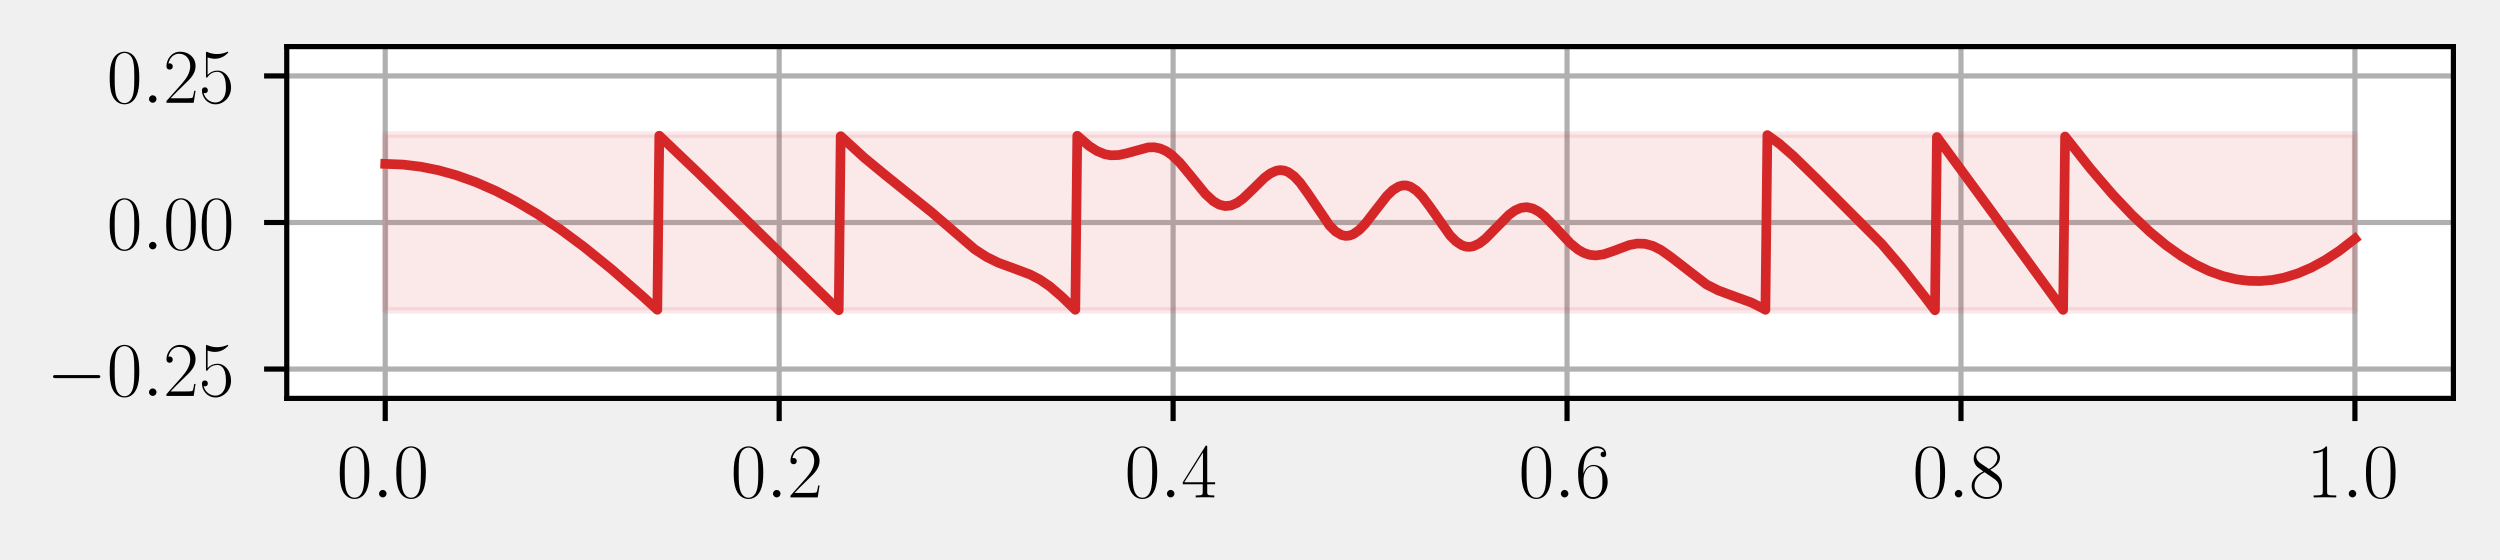
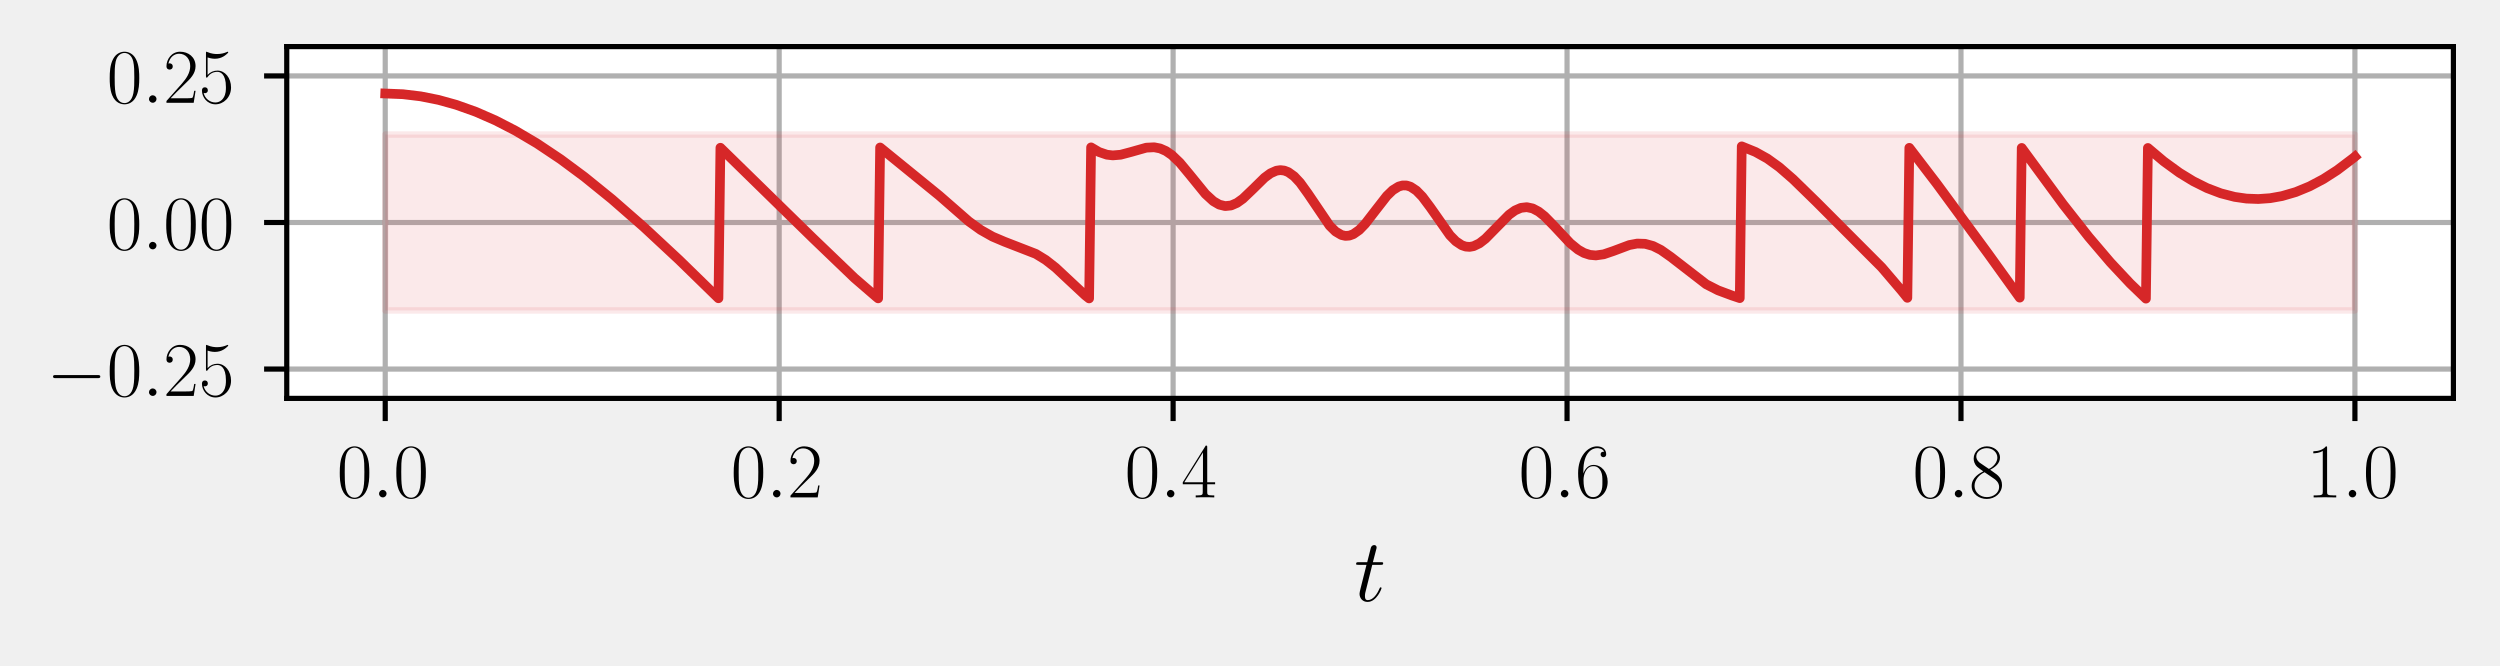
- <svg xmlns="http://www.w3.org/2000/svg" xmlns:xlink="http://www.w3.org/1999/xlink" height="86.387pt" version="1.1" viewBox="0 0 386.309 86.387" width="386.309pt">
+ <svg xmlns="http://www.w3.org/2000/svg" xmlns:xlink="http://www.w3.org/1999/xlink" height="102.785pt" version="1.1" viewBox="0 0 386.309 102.785" width="386.309pt">
  <defs>
    <style type="text/css">*{stroke-linecap:butt;stroke-linejoin:round;}</style>
  </defs>
  <g id="figure_1">
    <g id="patch_1">
-       <path d="M 0 86.387  L 386.309 86.387  L 386.309 0  L 0 0  z " style="fill:none;" />
+       <path d="M 0 102.785  L 386.309 102.785  L 386.309 0  L 0 0  z " style="fill:none;" />
    </g>
    <g id="axes_1">
      <g id="patch_2">
        <path d="M 44.309 61.56  L 379.109 61.56  L 379.109 7.2  L 44.309 7.2  z " style="fill:#ffffff;" />
      </g>
      <g id="matplotlib.axis_1">
        <g id="xtick_1">
          <g id="line2d_1">
-             <path clip-path="url(#p3aa05439f4)" d="M 59.527 61.56  L 59.527 7.2  " style="fill:none;stroke:#b0b0b0;stroke-linecap:square;stroke-width:0.8;" />
+             <path clip-path="url(#p47ba0e8e4b)" d="M 59.527 61.56  L 59.527 7.2  " style="fill:none;stroke:#b0b0b0;stroke-linecap:square;stroke-width:0.8;" />
          </g>
          <g id="line2d_2">
            <defs>
-               <path d="M 0 0  L 0 3.5  " id="m3686085ae4" style="stroke:#000000;stroke-width:0.8;" />
+               <path d="M 0 0  L 0 3.5  " id="m81781c65a8" style="stroke:#000000;stroke-width:0.8;" />
            </defs>
            <g>
-               <use style="stroke:#000000;stroke-width:0.8;" x="59.527" xlink:href="#m3686085ae4" y="61.56" />
+               <use style="stroke:#000000;stroke-width:0.8;" x="59.527" xlink:href="#m81781c65a8" y="61.56" />
            </g>
          </g>
          <g id="text_1">
            <g transform="translate(52.04848 76.86218)scale(0.12 -0.12)">
              <defs>
                <path d="M 2688 2038  C 2688 2430 2682 3099 2413 3613  C 2176 4063 1798 4224 1466 4224  C 1158 4224 768 4082 525 3620  C 269 3137 243 2539 243 2038  C 243 1671 250 1112 448 623  C 723 -39 1216 -128 1466 -128  C 1760 -128 2208 -7 2470 604  C 2662 1048 2688 1568 2688 2038  z M 1466 -26  C 1056 -26 813 328 723 816  C 653 1196 653 1749 653 2109  C 653 2604 653 3015 736 3407  C 858 3954 1216 4121 1466 4121  C 1728 4121 2067 3947 2189 3420  C 2272 3054 2278 2623 2278 2109  C 2278 1691 2278 1176 2202 797  C 2067 96 1690 -26 1466 -26  z " id="CMR17-30" transform="scale(0.015625)" />
                <path d="M 1178 307  C 1178 492 1024 620 870 620  C 685 620 557 467 557 313  C 557 128 710 0 864 0  C 1050 0 1178 153 1178 307  z " id="CMMI12-3a" transform="scale(0.015625)" />
              </defs>
              <use transform="scale(0.996264)" xlink:href="#CMR17-30" />
              <use transform="translate(45.69048 0)scale(0.996264)" xlink:href="#CMMI12-3a" />
              <use transform="translate(72.78765 0)scale(0.996264)" xlink:href="#CMR17-30" />
            </g>
          </g>
        </g>
        <g id="xtick_2">
          <g id="line2d_3">
-             <path clip-path="url(#p3aa05439f4)" d="M 120.4 61.56  L 120.4 7.2  " style="fill:none;stroke:#b0b0b0;stroke-linecap:square;stroke-width:0.8;" />
+             <path clip-path="url(#p47ba0e8e4b)" d="M 120.4 61.56  L 120.4 7.2  " style="fill:none;stroke:#b0b0b0;stroke-linecap:square;stroke-width:0.8;" />
          </g>
          <g id="line2d_4">
            <g>
-               <use style="stroke:#000000;stroke-width:0.8;" x="120.4" xlink:href="#m3686085ae4" y="61.56" />
+               <use style="stroke:#000000;stroke-width:0.8;" x="120.4" xlink:href="#m81781c65a8" y="61.56" />
            </g>
          </g>
          <g id="text_2">
            <g transform="translate(112.9212 76.86218)scale(0.12 -0.12)">
              <defs>
                <path d="M 2669 990  L 2554 990  C 2490 537 2438 460 2413 422  C 2381 371 1920 371 1830 371  L 602 371  C 832 620 1280 1073 1824 1596  C 2214 1966 2669 2400 2669 3033  C 2669 3788 2067 4224 1395 4224  C 691 4224 262 3603 262 3027  C 262 2777 448 2745 525 2745  C 589 2745 781 2783 781 3007  C 781 3206 614 3264 525 3264  C 486 3264 448 3257 422 3244  C 544 3788 915 4057 1306 4057  C 1862 4057 2227 3616 2227 3033  C 2227 2477 1901 1998 1536 1583  L 262 147  L 262 0  L 2515 0  L 2669 990  z " id="CMR17-32" transform="scale(0.015625)" />
              </defs>
              <use transform="scale(0.996264)" xlink:href="#CMR17-30" />
              <use transform="translate(45.69048 0)scale(0.996264)" xlink:href="#CMMI12-3a" />
              <use transform="translate(72.78765 0)scale(0.996264)" xlink:href="#CMR17-32" />
            </g>
          </g>
        </g>
        <g id="xtick_3">
          <g id="line2d_5">
-             <path clip-path="url(#p3aa05439f4)" d="M 181.273 61.56  L 181.273 7.2  " style="fill:none;stroke:#b0b0b0;stroke-linecap:square;stroke-width:0.8;" />
+             <path clip-path="url(#p47ba0e8e4b)" d="M 181.273 61.56  L 181.273 7.2  " style="fill:none;stroke:#b0b0b0;stroke-linecap:square;stroke-width:0.8;" />
          </g>
          <g id="line2d_6">
            <g>
-               <use style="stroke:#000000;stroke-width:0.8;" x="181.273" xlink:href="#m3686085ae4" y="61.56" />
+               <use style="stroke:#000000;stroke-width:0.8;" x="181.273" xlink:href="#m81781c65a8" y="61.56" />
            </g>
          </g>
          <g id="text_3">
            <g transform="translate(173.7939 76.86218)scale(0.12 -0.12)">
              <defs>
                <path d="M 2150 4147  C 2150 4281 2144 4288 2029 4288  L 128 1254  L 128 1088  L 1779 1088  L 1779 460  C 1779 230 1766 166 1318 166  L 1197 166  L 1197 0  C 1402 12 1747 12 1965 12  C 2182 12 2528 12 2733 0  L 2733 166  L 2611 166  C 2163 166 2150 230 2150 460  L 2150 1088  L 2803 1088  L 2803 1254  L 2150 1254  L 2150 4147  z M 1798 3723  L 1798 1254  L 256 1254  L 1798 3723  z " id="CMR17-34" transform="scale(0.015625)" />
              </defs>
              <use transform="scale(0.996264)" xlink:href="#CMR17-30" />
              <use transform="translate(45.69048 0)scale(0.996264)" xlink:href="#CMMI12-3a" />
              <use transform="translate(72.78765 0)scale(0.996264)" xlink:href="#CMR17-34" />
            </g>
          </g>
        </g>
        <g id="xtick_4">
          <g id="line2d_7">
-             <path clip-path="url(#p3aa05439f4)" d="M 242.145 61.56  L 242.145 7.2  " style="fill:none;stroke:#b0b0b0;stroke-linecap:square;stroke-width:0.8;" />
+             <path clip-path="url(#p47ba0e8e4b)" d="M 242.145 61.56  L 242.145 7.2  " style="fill:none;stroke:#b0b0b0;stroke-linecap:square;stroke-width:0.8;" />
          </g>
          <g id="line2d_8">
            <g>
-               <use style="stroke:#000000;stroke-width:0.8;" x="242.145" xlink:href="#m3686085ae4" y="61.56" />
+               <use style="stroke:#000000;stroke-width:0.8;" x="242.145" xlink:href="#m81781c65a8" y="61.56" />
            </g>
          </g>
          <g id="text_4">
            <g transform="translate(234.6667 76.86218)scale(0.12 -0.12)">
              <defs>
                <path d="M 678 2198  C 678 3712 1395 4076 1811 4076  C 1946 4076 2272 4049 2400 3782  C 2298 3782 2106 3782 2106 3558  C 2106 3385 2246 3328 2336 3328  C 2394 3328 2566 3353 2566 3571  C 2566 3987 2246 4224 1805 4224  C 1043 4224 243 3411 243 2011  C 243 257 966 -128 1478 -128  C 2099 -128 2688 431 2688 1295  C 2688 2101 2170 2688 1517 2688  C 1126 2688 838 2430 678 1979  L 678 2198  z M 1478 25  C 691 25 691 1212 691 1450  C 691 1914 909 2585 1504 2585  C 1613 2585 1926 2585 2138 2140  C 2253 1889 2253 1624 2253 1302  C 2253 954 2253 696 2118 438  C 1978 173 1773 25 1478 25  z " id="CMR17-36" transform="scale(0.015625)" />
              </defs>
              <use transform="scale(0.996264)" xlink:href="#CMR17-30" />
              <use transform="translate(45.69048 0)scale(0.996264)" xlink:href="#CMMI12-3a" />
              <use transform="translate(72.78765 0)scale(0.996264)" xlink:href="#CMR17-36" />
            </g>
          </g>
        </g>
        <g id="xtick_5">
          <g id="line2d_9">
-             <path clip-path="url(#p3aa05439f4)" d="M 303.018 61.56  L 303.018 7.2  " style="fill:none;stroke:#b0b0b0;stroke-linecap:square;stroke-width:0.8;" />
+             <path clip-path="url(#p47ba0e8e4b)" d="M 303.018 61.56  L 303.018 7.2  " style="fill:none;stroke:#b0b0b0;stroke-linecap:square;stroke-width:0.8;" />
          </g>
          <g id="line2d_10">
            <g>
-               <use style="stroke:#000000;stroke-width:0.8;" x="303.018" xlink:href="#m3686085ae4" y="61.56" />
+               <use style="stroke:#000000;stroke-width:0.8;" x="303.018" xlink:href="#m81781c65a8" y="61.56" />
            </g>
          </g>
          <g id="text_5">
            <g transform="translate(295.5394 76.86218)scale(0.12 -0.12)">
              <defs>
                <path d="M 1741 2289  C 2144 2494 2554 2803 2554 3298  C 2554 3884 1990 4224 1472 4224  C 890 4224 378 3800 378 3215  C 378 3054 416 2777 666 2533  C 730 2469 998 2276 1171 2154  C 883 2006 211 1652 211 945  C 211 282 838 -128 1459 -128  C 2144 -128 2720 366 2720 1022  C 2720 1607 2330 1877 2074 2051  L 1741 2289  z M 902 2855  C 851 2887 595 3086 595 3388  C 595 3781 998 4076 1459 4076  C 1965 4076 2336 3716 2336 3298  C 2336 2700 1670 2359 1638 2359  C 1632 2359 1626 2359 1574 2398  L 902 2855  z M 2080 1536  C 2176 1466 2483 1253 2483 861  C 2483 385 2010 25 1472 25  C 890 25 448 443 448 951  C 448 1459 838 1884 1280 2083  L 2080 1536  z " id="CMR17-38" transform="scale(0.015625)" />
              </defs>
              <use transform="scale(0.996264)" xlink:href="#CMR17-30" />
              <use transform="translate(45.69048 0)scale(0.996264)" xlink:href="#CMMI12-3a" />
              <use transform="translate(72.78765 0)scale(0.996264)" xlink:href="#CMR17-38" />
            </g>
          </g>
        </g>
        <g id="xtick_6">
          <g id="line2d_11">
-             <path clip-path="url(#p3aa05439f4)" d="M 363.891 61.56  L 363.891 7.2  " style="fill:none;stroke:#b0b0b0;stroke-linecap:square;stroke-width:0.8;" />
+             <path clip-path="url(#p47ba0e8e4b)" d="M 363.891 61.56  L 363.891 7.2  " style="fill:none;stroke:#b0b0b0;stroke-linecap:square;stroke-width:0.8;" />
          </g>
          <g id="line2d_12">
            <g>
-               <use style="stroke:#000000;stroke-width:0.8;" x="363.891" xlink:href="#m3686085ae4" y="61.56" />
+               <use style="stroke:#000000;stroke-width:0.8;" x="363.891" xlink:href="#m81781c65a8" y="61.56" />
            </g>
          </g>
          <g id="text_6">
            <g transform="translate(356.4121 76.86218)scale(0.12 -0.12)">
              <defs>
                <path d="M 1702 4083  C 1702 4217 1696 4224 1606 4224  C 1357 3927 979 3833 621 3820  C 602 3820 570 3820 563 3808  C 557 3795 557 3782 557 3648  C 755 3648 1088 3686 1344 3839  L 1344 467  C 1344 243 1331 166 781 166  L 589 166  L 589 0  C 896 6 1216 12 1523 12  C 1830 12 2150 6 2458 0  L 2458 166  L 2266 166  C 1715 166 1702 236 1702 467  L 1702 4083  z " id="CMR17-31" transform="scale(0.015625)" />
              </defs>
              <use transform="scale(0.996264)" xlink:href="#CMR17-31" />
              <use transform="translate(45.69048 0)scale(0.996264)" xlink:href="#CMMI12-3a" />
              <use transform="translate(72.78765 0)scale(0.996264)" xlink:href="#CMR17-30" />
            </g>
+           </g>
+         </g>
+         <g id="text_7">
+           <g transform="translate(209.2433 92.87265)scale(0.14 -0.14)">
+             <defs>
+               <path d="M 1286 2566  L 1875 2566  C 1997 2566 2061 2566 2061 2681  C 2061 2752 2022 2752 1894 2752  L 1331 2752  L 1568 3664  C 1594 3752 1594 3764 1594 3808  C 1594 3910 1510 3968 1427 3968  C 1376 3968 1229 3948 1178 3746  L 928 2752  L 326 2752  C 198 2752 141 2752 141 2630  C 141 2566 186 2566 307 2566  L 877 2566  L 454 881  C 403 657 384 593 384 510  C 384 210 595 -64 954 -64  C 1600 -64 1946 868 1946 913  C 1946 951 1920 970 1882 970  C 1869 970 1843 970 1830 944  C 1824 938 1818 932 1773 830  C 1638 510 1344 64 973 64  C 781 64 768 223 768 364  C 768 370 768 491 787 568  L 1286 2566  z " id="CMMI12-74" transform="scale(0.015625)" />
+             </defs>
+             <use transform="scale(0.996264)" xlink:href="#CMMI12-74" />
          </g>
        </g>
      </g>
      <g id="matplotlib.axis_2">
        <g id="ytick_1">
          <g id="line2d_13">
-             <path clip-path="url(#p3aa05439f4)" d="M 44.309 57.03  L 379.109 57.03  " style="fill:none;stroke:#b0b0b0;stroke-linecap:square;stroke-width:0.8;" />
+             <path clip-path="url(#p47ba0e8e4b)" d="M 44.309 57.03  L 379.109 57.03  " style="fill:none;stroke:#b0b0b0;stroke-linecap:square;stroke-width:0.8;" />
          </g>
          <g id="line2d_14">
            <defs>
-               <path d="M 0 0  L -3.5 0  " id="m5053e10a0c" style="stroke:#000000;stroke-width:0.8;" />
+               <path d="M 0 0  L -3.5 0  " id="m134bdc314f" style="stroke:#000000;stroke-width:0.8;" />
            </defs>
            <g>
-               <use style="stroke:#000000;stroke-width:0.8;" x="44.309" xlink:href="#m5053e10a0c" y="57.03" />
-             </g>
-           </g>
-           <g id="text_7">
+               <use style="stroke:#000000;stroke-width:0.8;" x="44.309" xlink:href="#m134bdc314f" y="57.03" />
+             </g>
+           </g>
+           <g id="text_8">
            <g transform="translate(7.2 61.18109)scale(0.12 -0.12)">
              <defs>
                <path d="M 4218 1472  C 4326 1472 4442 1472 4442 1600  C 4442 1728 4326 1728 4218 1728  L 755 1728  C 646 1728 531 1728 531 1600  C 531 1472 646 1472 755 1472  L 4218 1472  z " id="CMSY10-0" transform="scale(0.015625)" />
                <path d="M 730 3750  C 794 3724 1056 3641 1325 3641  C 1920 3641 2246 3961 2432 4140  C 2432 4191 2432 4224 2394 4224  C 2387 4224 2374 4224 2323 4198  C 2099 4102 1837 4032 1517 4032  C 1325 4032 1037 4055 723 4191  C 653 4224 640 4224 634 4224  C 602 4224 595 4217 595 4090  L 595 2231  C 595 2113 595 2080 659 2080  C 691 2080 704 2093 736 2139  C 941 2435 1222 2560 1542 2560  C 1766 2560 2246 2415 2246 1293  C 2246 1087 2246 716 2054 422  C 1894 159 1645 25 1370 25  C 947 25 518 319 403 812  C 429 806 480 793 506 793  C 589 793 749 838 749 1036  C 749 1209 627 1280 506 1280  C 358 1280 262 1190 262 1011  C 262 454 704 -128 1382 -128  C 2042 -128 2669 441 2669 1267  C 2669 2054 2170 2662 1549 2662  C 1222 2662 947 2540 730 2304  L 730 3750  z " id="CMR17-35" transform="scale(0.015625)" />
              </defs>
              <use transform="scale(0.996264)" xlink:href="#CMSY10-0" />
              <use transform="translate(77.48747 0)scale(0.996264)" xlink:href="#CMR17-30" />
              <use transform="translate(123.1779 0)scale(0.996264)" xlink:href="#CMMI12-3a" />
              <use transform="translate(150.2751 0)scale(0.996264)" xlink:href="#CMR17-32" />
              <use transform="translate(195.9656 0)scale(0.996264)" xlink:href="#CMR17-35" />
            </g>
          </g>
        </g>
        <g id="ytick_2">
          <g id="line2d_15">
-             <path clip-path="url(#p3aa05439f4)" d="M 44.309 34.38  L 379.109 34.38  " style="fill:none;stroke:#b0b0b0;stroke-linecap:square;stroke-width:0.8;" />
+             <path clip-path="url(#p47ba0e8e4b)" d="M 44.309 34.38  L 379.109 34.38  " style="fill:none;stroke:#b0b0b0;stroke-linecap:square;stroke-width:0.8;" />
          </g>
          <g id="line2d_16">
            <g>
-               <use style="stroke:#000000;stroke-width:0.8;" x="44.309" xlink:href="#m5053e10a0c" y="34.38" />
-             </g>
-           </g>
-           <g id="text_8">
+               <use style="stroke:#000000;stroke-width:0.8;" x="44.309" xlink:href="#m134bdc314f" y="34.38" />
+             </g>
+           </g>
+           <g id="text_9">
            <g transform="translate(16.49849 38.53109)scale(0.12 -0.12)">
              <use transform="scale(0.996264)" xlink:href="#CMR17-30" />
              <use transform="translate(45.69048 0)scale(0.996264)" xlink:href="#CMMI12-3a" />
              <use transform="translate(72.78765 0)scale(0.996264)" xlink:href="#CMR17-30" />
              <use transform="translate(118.4781 0)scale(0.996264)" xlink:href="#CMR17-30" />
            </g>
          </g>
        </g>
        <g id="ytick_3">
          <g id="line2d_17">
-             <path clip-path="url(#p3aa05439f4)" d="M 44.309 11.73  L 379.109 11.73  " style="fill:none;stroke:#b0b0b0;stroke-linecap:square;stroke-width:0.8;" />
+             <path clip-path="url(#p47ba0e8e4b)" d="M 44.309 11.73  L 379.109 11.73  " style="fill:none;stroke:#b0b0b0;stroke-linecap:square;stroke-width:0.8;" />
          </g>
          <g id="line2d_18">
            <g>
-               <use style="stroke:#000000;stroke-width:0.8;" x="44.309" xlink:href="#m5053e10a0c" y="11.73" />
-             </g>
-           </g>
-           <g id="text_9">
+               <use style="stroke:#000000;stroke-width:0.8;" x="44.309" xlink:href="#m134bdc314f" y="11.73" />
+             </g>
+           </g>
+           <g id="text_10">
            <g transform="translate(16.49849 15.88109)scale(0.12 -0.12)">
              <use transform="scale(0.996264)" xlink:href="#CMR17-30" />
              <use transform="translate(45.69048 0)scale(0.996264)" xlink:href="#CMMI12-3a" />
              <use transform="translate(72.78765 0)scale(0.996264)" xlink:href="#CMR17-32" />
              <use transform="translate(118.4781 0)scale(0.996264)" xlink:href="#CMR17-35" />
            </g>
          </g>
        </g>
      </g>
      <g id="PolyCollection_1">
        <defs>
-           <path d="M 59.527 -65.597  L 59.527 -38.417  L 363.891 -38.417  L 363.891 -65.597  L 363.891 -65.597  L 59.527 -65.597  z " id="m79a22deeda" style="stroke:#d62728;stroke-opacity:0.1;" />
+           <path d="M 59.527 -81.995  L 59.527 -54.815  L 363.891 -54.815  L 363.891 -81.995  L 363.891 -81.995  L 59.527 -81.995  z " id="mc1c791939e" style="stroke:#d62728;stroke-opacity:0.1;" />
        </defs>
-         <g clip-path="url(#p3aa05439f4)">
-           <use style="fill:#d62728;fill-opacity:0.1;stroke:#d62728;stroke-opacity:0.1;" x="0" xlink:href="#m79a22deeda" y="86.387" />
+         <g clip-path="url(#p47ba0e8e4b)">
+           <use style="fill:#d62728;fill-opacity:0.1;stroke:#d62728;stroke-opacity:0.1;" x="0" xlink:href="#mc1c791939e" y="102.785" />
        </g>
      </g>
      <g id="line2d_19">
-         <path clip-path="url(#p3aa05439f4)" d="M 59.527 25.32  L 62.269 25.43  L 65.011 25.76  L 67.753 26.307  L 70.495 27.068  L 73.542 28.156  L 76.589 29.491  L 79.635 31.062  L 82.987 33.044  L 86.643 35.488  L 90.299 38.199  L 94.564 41.654  L 99.439 45.915  L 101.572 47.865  L 101.876 20.968  L 107.97 26.783  L 129.601 47.933  L 129.906 21.044  L 133.562 24.383  L 136.913 27.14  L 143.92 32.768  L 150.623 38.527  L 152.451 39.705  L 154.279 40.602  L 156.716 41.495  L 159.154 42.412  L 160.677 43.2  L 162.201 44.239  L 164.029 45.809  L 166.161 47.869  L 166.466 20.98  L 168.294 22.554  L 169.513 23.337  L 170.731 23.831  L 171.645 23.995  L 172.864 23.959  L 174.083 23.692  L 177.434 22.776  L 178.348 22.758  L 179.262 22.937  L 180.176 23.339  L 181.09 23.971  L 182.309 25.14  L 183.832 26.972  L 186.269 29.969  L 187.488 31.085  L 188.402 31.619  L 189.316 31.845  L 190.23 31.752  L 191.144 31.356  L 192.058 30.703  L 193.581 29.247  L 195.409 27.454  L 196.323 26.78  L 197.237 26.375  L 197.847 26.287  L 198.456 26.359  L 199.065 26.594  L 199.979 27.248  L 200.893 28.228  L 202.112 29.919  L 205.463 34.873  L 206.377 35.774  L 207.291 36.314  L 207.901 36.451  L 208.51 36.406  L 209.119 36.183  L 210.033 35.541  L 210.947 34.596  L 212.471 32.62  L 214.299 30.274  L 215.213 29.389  L 216.127 28.823  L 216.736 28.654  L 217.345 28.662  L 217.955 28.849  L 218.869 29.449  L 219.783 30.386  L 221.002 32.014  L 224.048 36.356  L 224.962 37.285  L 225.876 37.894  L 226.486 38.103  L 227.095 38.15  L 227.704 38.038  L 228.618 37.599  L 229.532 36.89  L 231.056 35.341  L 233.188 33.181  L 234.102 32.52  L 235.016 32.118  L 235.93 32.012  L 236.844 32.211  L 237.758 32.695  L 238.672 33.418  L 240.196 34.976  L 242.633 37.582  L 243.852 38.574  L 244.766 39.089  L 245.68 39.386  L 246.594 39.47  L 247.812 39.298  L 249.336 38.778  L 251.773 37.863  L 252.992 37.635  L 254.21 37.674  L 255.429 38.009  L 256.648 38.623  L 258.171 39.694  L 263.655 43.932  L 265.483 44.864  L 267.616 45.659  L 270.662 46.764  L 272.49 47.688  L 272.795 47.87  L 273.1 20.88  L 274.928 22.198  L 277.06 24.051  L 280.716 27.613  L 290.771 37.691  L 293.817 41.26  L 297.473 45.926  L 298.997 47.945  L 299.301 21.173  L 307.223 31.964  L 318.8 47.883  L 319.105 21.103  L 323.065 26.11  L 326.417 30.013  L 329.463 33.233  L 332.205 35.821  L 334.643 37.844  L 337.08 39.581  L 339.213 40.852  L 341.345 41.879  L 343.478 42.652  L 345.611 43.165  L 347.439 43.395  L 349.267 43.429  L 351.095 43.268  L 352.923 42.911  L 355.056 42.252  L 357.188 41.337  L 359.321 40.174  L 361.454 38.772  L 363.891 36.894  L 363.891 36.894  " style="fill:none;stroke:#d62728;stroke-linecap:square;stroke-width:1.5;" />
+         <path clip-path="url(#p47ba0e8e4b)" d="M 59.527 14.448  L 62.269 14.558  L 65.011 14.888  L 67.753 15.435  L 70.495 16.196  L 73.542 17.284  L 76.589 18.619  L 79.635 20.19  L 82.987 22.172  L 86.643 24.616  L 90.299 27.327  L 94.564 30.782  L 99.439 35.043  L 104.923 40.146  L 111.016 46.087  L 111.321 22.832  L 125.64 36.827  L 132.038 42.963  L 135.39 45.853  L 135.694 46.101  L 135.999 22.79  L 145.139 30.225  L 149.709 34.214  L 151.537 35.527  L 153.365 36.562  L 155.193 37.339  L 160.068 39.233  L 161.591 40.168  L 163.115 41.362  L 165.247 43.356  L 167.685 45.628  L 168.294 46.11  L 168.599 22.774  L 169.817 23.49  L 171.036 23.905  L 171.95 24.012  L 173.169 23.91  L 174.692 23.507  L 177.129 22.818  L 178.348 22.758  L 179.262 22.937  L 180.176 23.339  L 181.09 23.971  L 182.309 25.14  L 183.832 26.972  L 186.269 29.969  L 187.488 31.085  L 188.402 31.619  L 189.316 31.845  L 190.23 31.752  L 191.144 31.356  L 192.058 30.703  L 193.581 29.247  L 195.409 27.454  L 196.323 26.78  L 197.237 26.375  L 197.847 26.287  L 198.456 26.359  L 199.065 26.594  L 199.979 27.248  L 200.893 28.228  L 202.112 29.919  L 205.463 34.873  L 206.377 35.774  L 207.291 36.314  L 207.901 36.451  L 208.51 36.406  L 209.119 36.183  L 210.033 35.541  L 210.947 34.596  L 212.471 32.62  L 214.299 30.274  L 215.213 29.389  L 216.127 28.823  L 216.736 28.654  L 217.345 28.662  L 217.955 28.849  L 218.869 29.449  L 219.783 30.386  L 221.002 32.014  L 224.048 36.356  L 224.962 37.285  L 225.876 37.894  L 226.486 38.103  L 227.095 38.15  L 227.704 38.038  L 228.618 37.599  L 229.532 36.89  L 231.056 35.341  L 233.188 33.181  L 234.102 32.52  L 235.016 32.118  L 235.93 32.012  L 236.844 32.211  L 237.758 32.695  L 238.672 33.418  L 240.196 34.976  L 242.633 37.582  L 243.852 38.574  L 244.766 39.089  L 245.68 39.386  L 246.594 39.47  L 247.812 39.298  L 249.336 38.778  L 251.773 37.863  L 252.992 37.635  L 254.21 37.674  L 255.429 38.009  L 256.648 38.623  L 258.171 39.694  L 263.655 43.932  L 265.483 44.864  L 267.616 45.659  L 268.834 46.067  L 269.139 22.617  L 271.272 23.485  L 273.1 24.504  L 274.928 25.822  L 277.06 27.675  L 280.716 31.237  L 290.771 41.315  L 293.817 44.884  L 294.731 46.018  L 295.036 22.845  L 299.301 28.421  L 307.223 39.212  L 312.097 45.992  L 312.402 22.86  L 318.8 31.575  L 322.761 36.611  L 326.112 40.545  L 329.159 43.799  L 331.596 46.145  L 331.901 22.865  L 334.338 24.922  L 336.775 26.696  L 338.908 28.001  L 341.041 29.063  L 343.173 29.873  L 345.306 30.424  L 347.134 30.686  L 348.962 30.753  L 350.79 30.624  L 352.618 30.3  L 354.751 29.678  L 356.884 28.799  L 359.016 27.671  L 361.149 26.302  L 363.586 24.46  L 363.891 24.21  L 363.891 24.21  " style="fill:none;stroke:#d62728;stroke-linecap:square;stroke-width:1.5;" />
      </g>
      <g id="patch_3">
        <path d="M 44.309 61.56  L 44.309 7.2  " style="fill:none;stroke:#000000;stroke-linecap:square;stroke-linejoin:miter;stroke-width:0.8;" />
      </g>
      <g id="patch_4">
        <path d="M 379.109 61.56  L 379.109 7.2  " style="fill:none;stroke:#000000;stroke-linecap:square;stroke-linejoin:miter;stroke-width:0.8;" />
      </g>
      <g id="patch_5">
        <path d="M 44.309 61.56  L 379.109 61.56  " style="fill:none;stroke:#000000;stroke-linecap:square;stroke-linejoin:miter;stroke-width:0.8;" />
      </g>
      <g id="patch_6">
        <path d="M 44.309 7.2  L 379.109 7.2  " style="fill:none;stroke:#000000;stroke-linecap:square;stroke-linejoin:miter;stroke-width:0.8;" />
      </g>
    </g>
  </g>
  <defs>
-     <clipPath id="p3aa05439f4">
+     <clipPath id="p47ba0e8e4b">
      <rect height="54.36" width="334.8" x="44.309" y="7.2" />
    </clipPath>
  </defs>
</svg>
